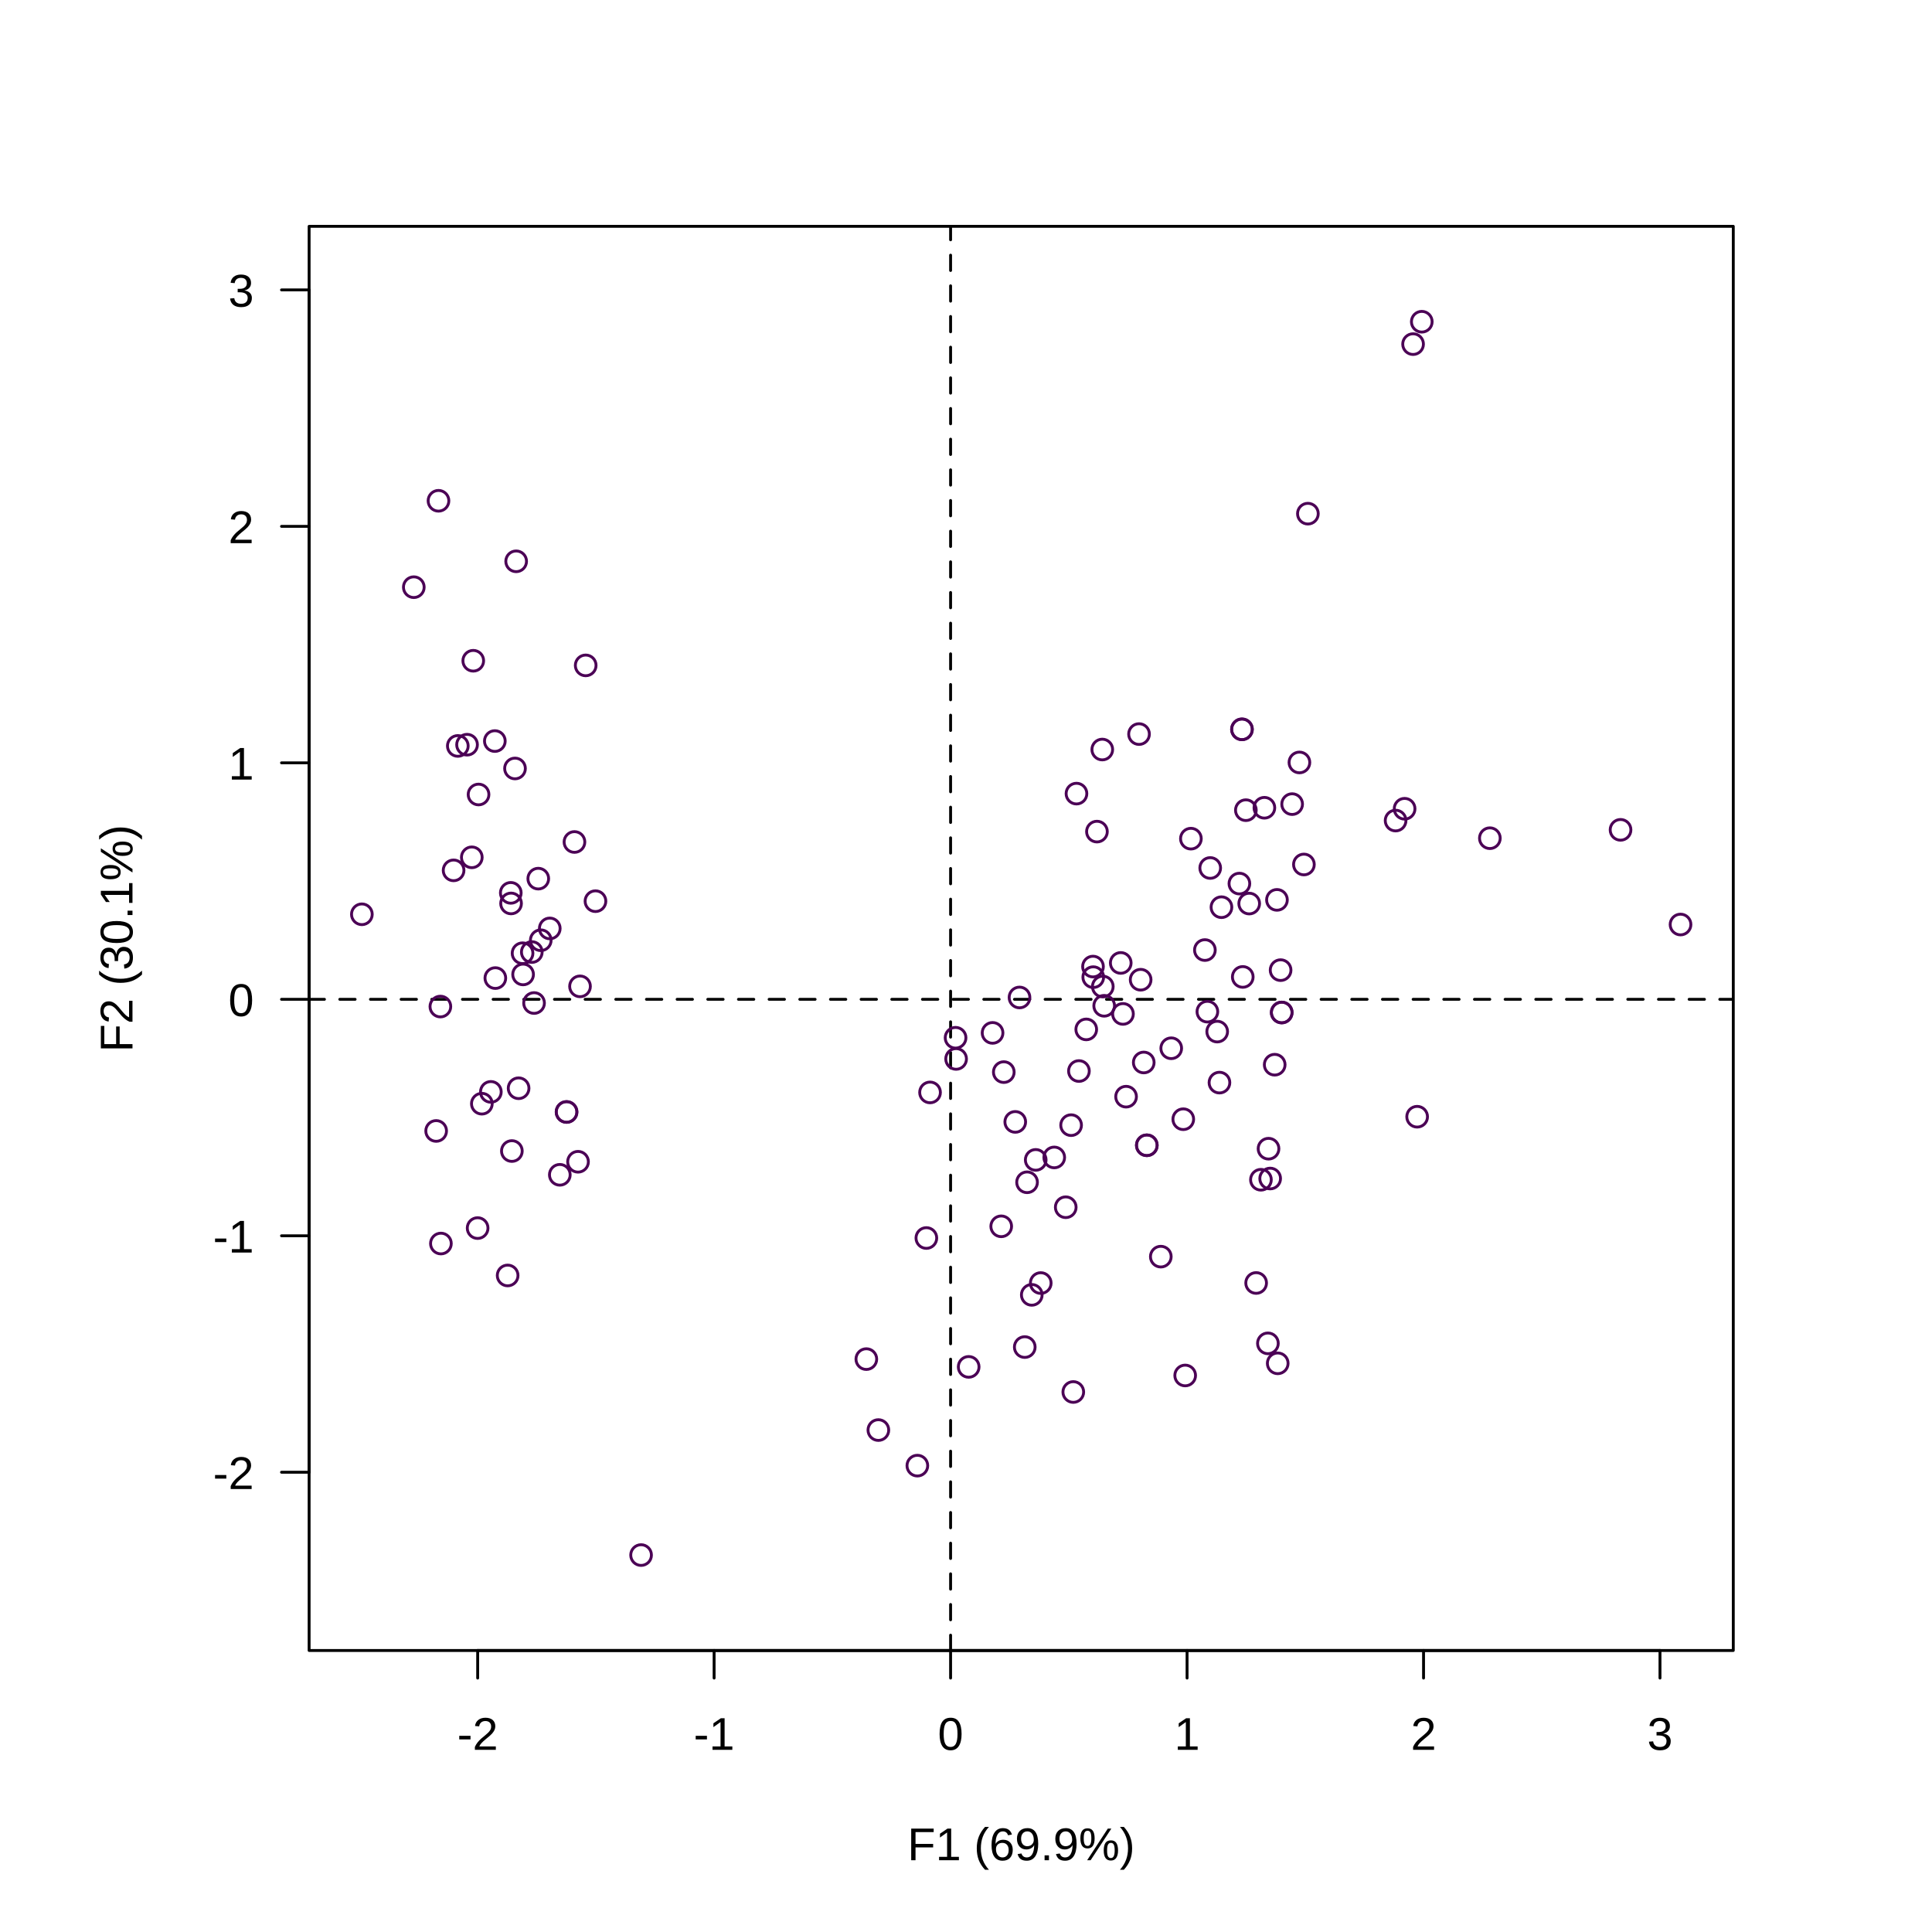
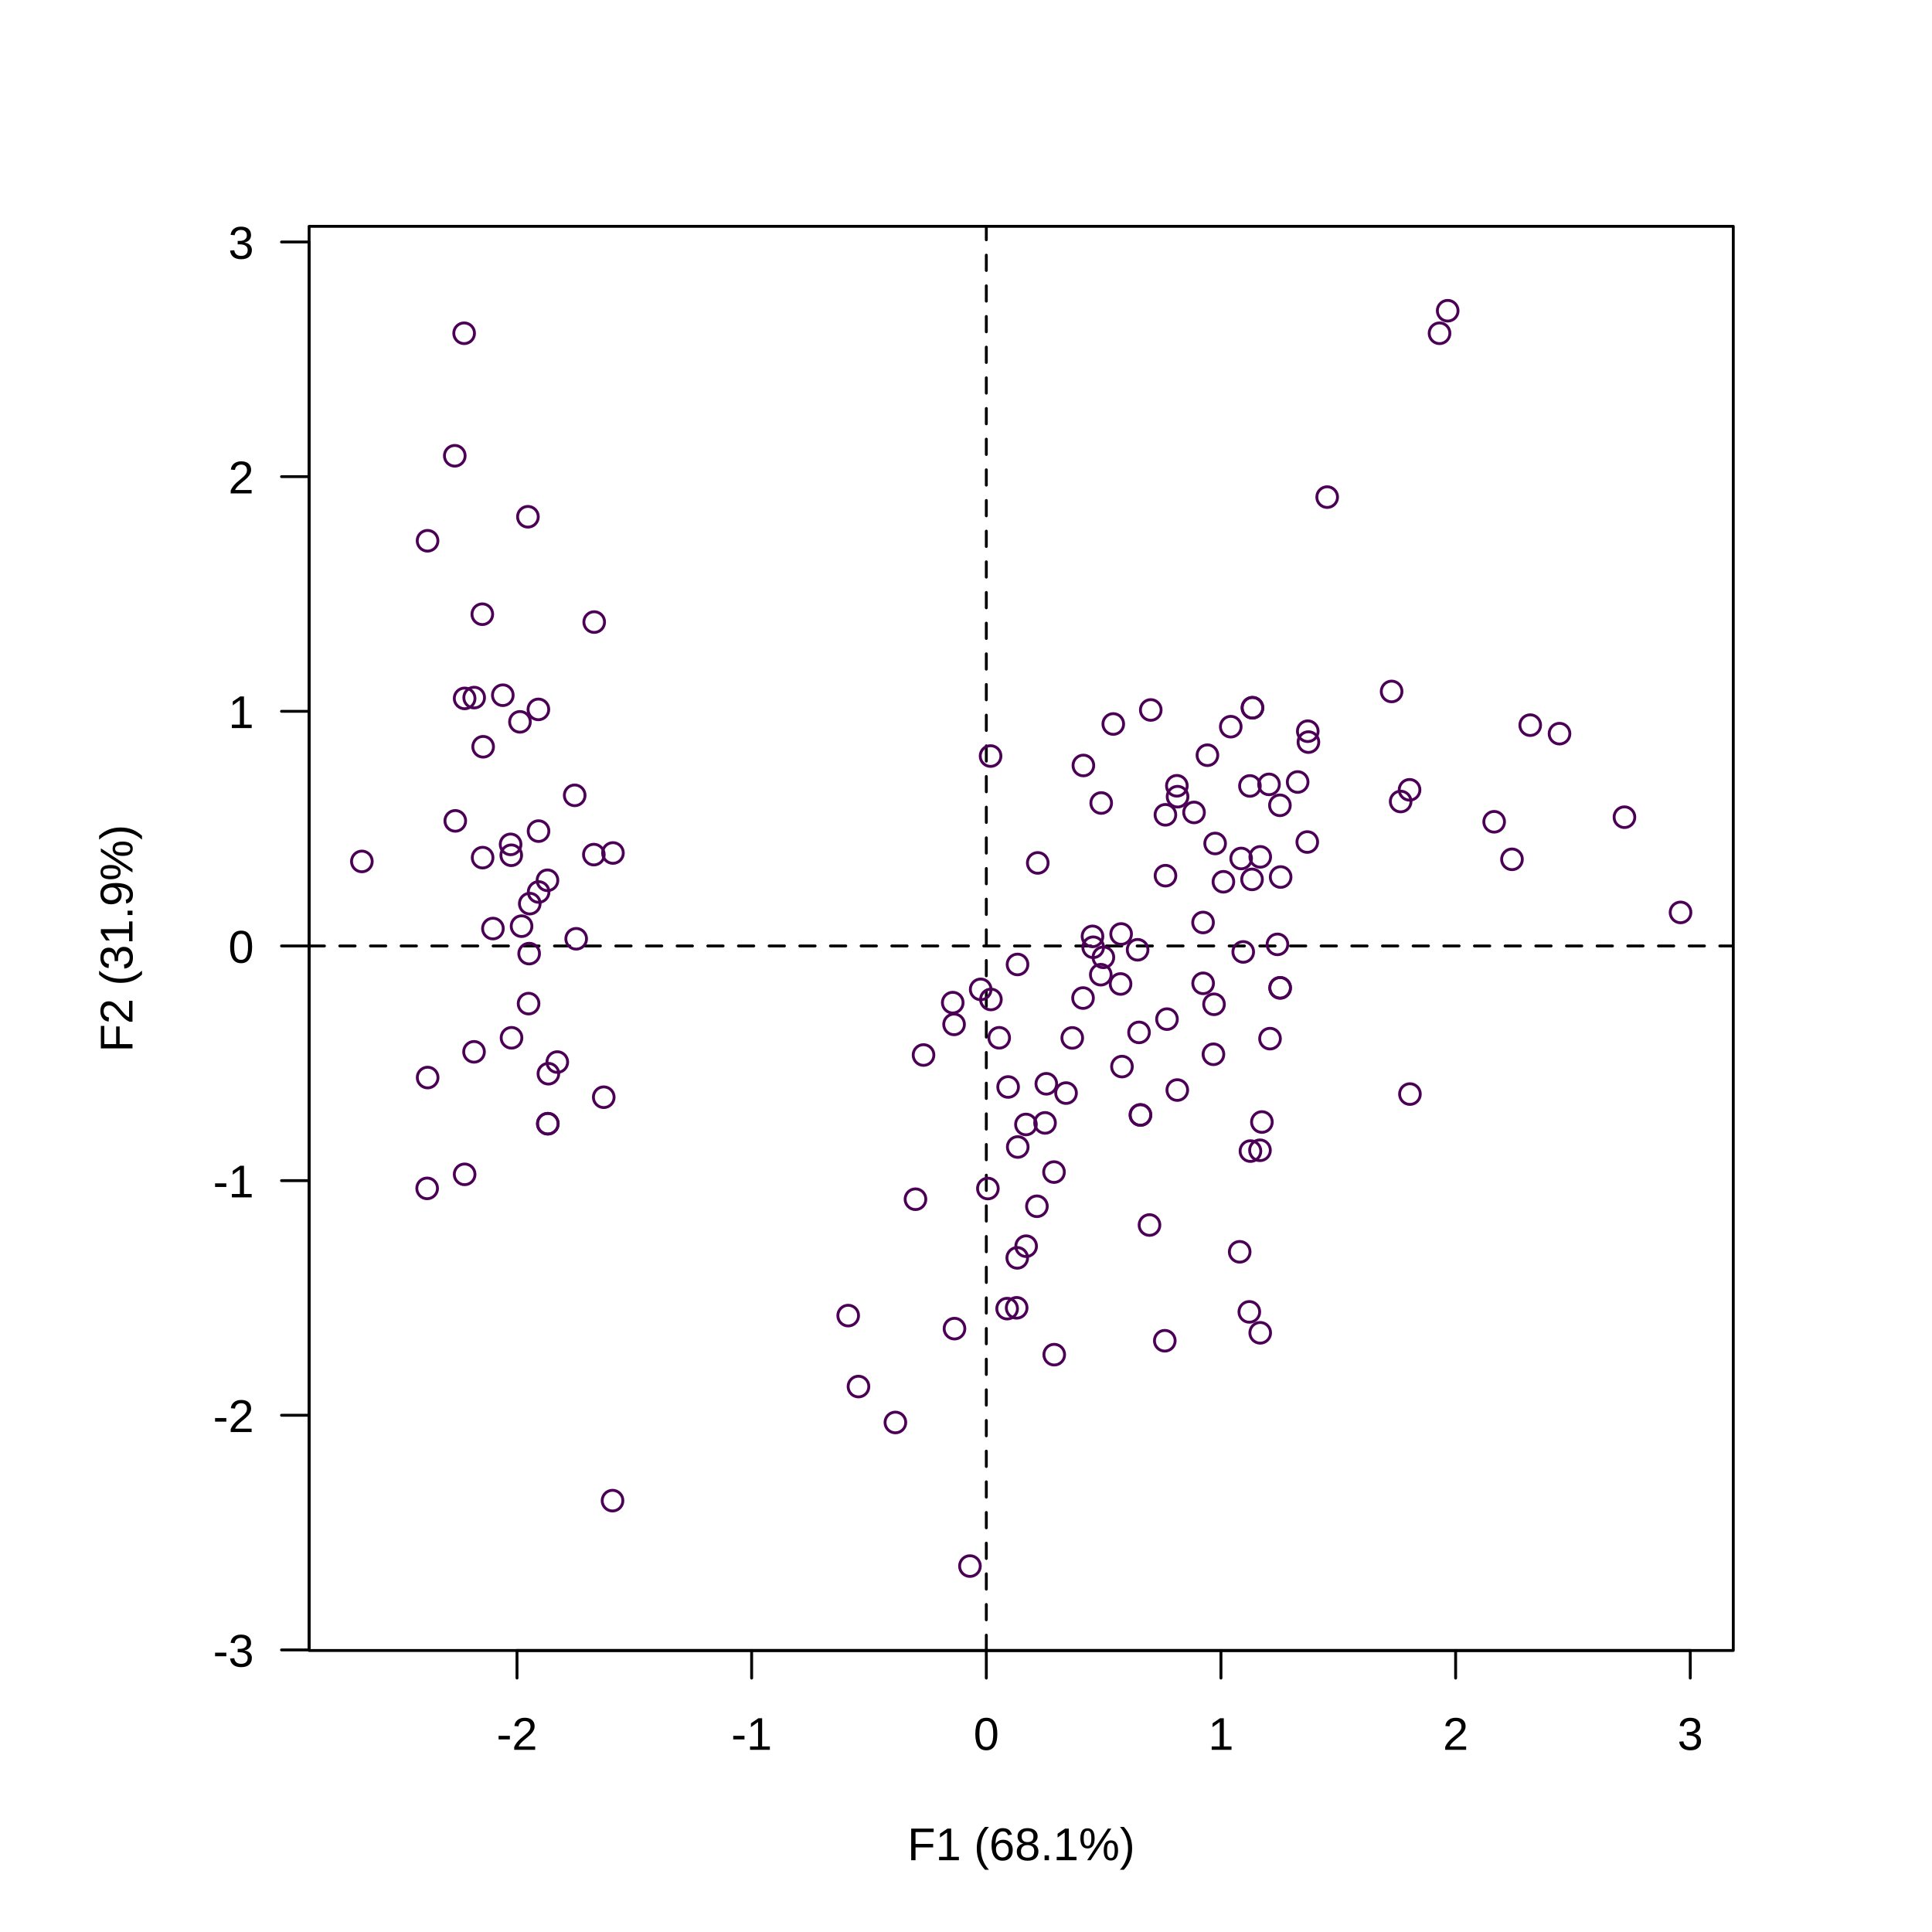
<svg xmlns="http://www.w3.org/2000/svg" class="svglite" width="504.00pt" height="504.00pt" viewBox="0 0 504.00 504.00">
  <defs>
    <style type="text/css">
    .svglite line, .svglite polyline, .svglite polygon, .svglite path, .svglite rect, .svglite circle {
      fill: none;
      stroke: #000000;
      stroke-linecap: round;
      stroke-linejoin: round;
      stroke-miterlimit: 10.00;
    }
    .svglite text {
      white-space: pre;
    }
  </style>
  </defs>
  <rect width="100%" height="100%" style="stroke: none; fill: #FFFFFF;" />
  <defs>
    <clipPath id="cpMC4wMHw1MDQuMDB8MC4wMHw1MDQuMDA=">
      <rect x="0.00" y="0.00" width="504.00" height="504.00" />
    </clipPath>
  </defs>
  <g clip-path="url(#cpMC4wMHw1MDQuMDB8MC4wMHw1MDQuMDA=)">
</g>
  <defs>
    <clipPath id="cpODAuNjR8NDUyLjE2fDU5LjA0fDQzMC41Ng==">
      <rect x="80.64" y="59.04" width="371.52" height="371.52" />
    </clipPath>
  </defs>
  <g clip-path="url(#cpODAuNjR8NDUyLjE2fDU5LjA0fDQzMC41Ng==)">
-     <line x1="80.64" y1="260.69" x2="452.16" y2="260.69" style="stroke-width: 0.75; stroke-dasharray: 4.00,4.00;" />
-     <line x1="247.98" y1="430.56" x2="247.98" y2="59.04" style="stroke-width: 0.75; stroke-dasharray: 4.00,4.00;" />
-     <circle cx="150.79" cy="303.07" r="2.70" style="stroke-width: 0.75; stroke: #4B0055;" />
-     <circle cx="128.05" cy="284.84" r="2.70" style="stroke-width: 0.75; stroke: #4B0055;" />
-     <circle cx="133.53" cy="300.27" r="2.70" style="stroke-width: 0.75; stroke: #4B0055;" />
-     <circle cx="123.08" cy="223.65" r="2.70" style="stroke-width: 0.75; stroke: #4B0055;" />
-     <circle cx="114.88" cy="262.58" r="2.70" style="stroke-width: 0.75; stroke: #4B0055;" />
-     <circle cx="136.32" cy="248.67" r="2.70" style="stroke-width: 0.75; stroke: #4B0055;" />
-     <circle cx="132.43" cy="332.73" r="2.70" style="stroke-width: 0.75; stroke: #4B0055;" />
-     <circle cx="147.80" cy="290.08" r="2.70" style="stroke-width: 0.75; stroke: #4B0055;" />
-     <circle cx="129.22" cy="255.15" r="2.70" style="stroke-width: 0.75; stroke: #4B0055;" />
-     <circle cx="146.04" cy="306.47" r="2.70" style="stroke-width: 0.75; stroke: #4B0055;" />
-     <circle cx="115.02" cy="324.40" r="2.70" style="stroke-width: 0.75; stroke: #4B0055;" />
-     <circle cx="134.65" cy="146.43" r="2.70" style="stroke-width: 0.75; stroke: #4B0055;" />
-     <circle cx="123.46" cy="172.37" r="2.70" style="stroke-width: 0.75; stroke: #4B0055;" />
-     <circle cx="133.25" cy="232.92" r="2.70" style="stroke-width: 0.75; stroke: #4B0055;" />
-     <circle cx="152.79" cy="173.58" r="2.70" style="stroke-width: 0.75; stroke: #4B0055;" />
-     <circle cx="119.43" cy="194.59" r="2.70" style="stroke-width: 0.75; stroke: #4B0055;" />
-     <circle cx="124.84" cy="207.26" r="2.70" style="stroke-width: 0.75; stroke: #4B0055;" />
-     <circle cx="94.40" cy="238.51" r="2.70" style="stroke-width: 0.75; stroke: #4B0055;" />
-     <circle cx="151.31" cy="257.31" r="2.70" style="stroke-width: 0.75; stroke: #4B0055;" />
-     <circle cx="136.46" cy="254.20" r="2.70" style="stroke-width: 0.75; stroke: #4B0055;" />
-     <circle cx="138.73" cy="248.36" r="2.70" style="stroke-width: 0.75; stroke: #4B0055;" />
-     <circle cx="140.42" cy="229.21" r="2.70" style="stroke-width: 0.75; stroke: #4B0055;" />
-     <circle cx="143.42" cy="242.20" r="2.70" style="stroke-width: 0.75; stroke: #4B0055;" />
-     <circle cx="135.29" cy="283.89" r="2.70" style="stroke-width: 0.75; stroke: #4B0055;" />
-     <circle cx="155.34" cy="235.09" r="2.70" style="stroke-width: 0.75; stroke: #4B0055;" />
-     <circle cx="107.95" cy="153.18" r="2.70" style="stroke-width: 0.75; stroke: #4B0055;" />
-     <circle cx="114.39" cy="130.64" r="2.70" style="stroke-width: 0.75; stroke: #4B0055;" />
-     <circle cx="147.80" cy="290.08" r="2.70" style="stroke-width: 0.75; stroke: #4B0055;" />
-     <circle cx="149.86" cy="219.65" r="2.70" style="stroke-width: 0.75; stroke: #4B0055;" />
-     <circle cx="118.33" cy="227.05" r="2.70" style="stroke-width: 0.75; stroke: #4B0055;" />
-     <circle cx="124.60" cy="320.37" r="2.70" style="stroke-width: 0.75; stroke: #4B0055;" />
-     <circle cx="141.07" cy="245.28" r="2.70" style="stroke-width: 0.75; stroke: #4B0055;" />
-     <circle cx="167.24" cy="405.67" r="2.70" style="stroke-width: 0.75; stroke: #4B0055;" />
-     <circle cx="113.78" cy="295.03" r="2.70" style="stroke-width: 0.75; stroke: #4B0055;" />
-     <circle cx="133.32" cy="235.68" r="2.70" style="stroke-width: 0.75; stroke: #4B0055;" />
-     <circle cx="129.09" cy="193.32" r="2.70" style="stroke-width: 0.75; stroke: #4B0055;" />
-     <circle cx="121.84" cy="194.27" r="2.70" style="stroke-width: 0.75; stroke: #4B0055;" />
-     <circle cx="125.70" cy="287.92" r="2.70" style="stroke-width: 0.75; stroke: #4B0055;" />
-     <circle cx="134.35" cy="200.47" r="2.70" style="stroke-width: 0.75; stroke: #4B0055;" />
-     <circle cx="139.32" cy="261.66" r="2.70" style="stroke-width: 0.75; stroke: #4B0055;" />
-     <circle cx="286.16" cy="216.94" r="2.70" style="stroke-width: 0.75; stroke: #4B0055;" />
-     <circle cx="325.01" cy="211.35" r="2.70" style="stroke-width: 0.75; stroke: #4B0055;" />
-     <circle cx="279.99" cy="363.13" r="2.70" style="stroke-width: 0.75; stroke: #4B0055;" />
-     <circle cx="314.97" cy="263.91" r="2.70" style="stroke-width: 0.75; stroke: #4B0055;" />
-     <circle cx="280.82" cy="207.03" r="2.70" style="stroke-width: 0.75; stroke: #4B0055;" />
-     <circle cx="229.14" cy="373.06" r="2.70" style="stroke-width: 0.75; stroke: #4B0055;" />
-     <circle cx="314.32" cy="247.84" r="2.70" style="stroke-width: 0.75; stroke: #4B0055;" />
-     <circle cx="241.66" cy="322.96" r="2.70" style="stroke-width: 0.75; stroke: #4B0055;" />
-     <circle cx="265.96" cy="260.21" r="2.70" style="stroke-width: 0.75; stroke: #4B0055;" />
-     <circle cx="309.18" cy="358.82" r="2.70" style="stroke-width: 0.75; stroke: #4B0055;" />
-     <circle cx="292.95" cy="264.50" r="2.70" style="stroke-width: 0.75; stroke: #4B0055;" />
-     <circle cx="242.62" cy="284.98" r="2.70" style="stroke-width: 0.75; stroke: #4B0055;" />
-     <circle cx="258.93" cy="269.45" r="2.70" style="stroke-width: 0.75; stroke: #4B0055;" />
-     <circle cx="275.02" cy="301.94" r="2.70" style="stroke-width: 0.75; stroke: #4B0055;" />
-     <circle cx="330.76" cy="350.44" r="2.70" style="stroke-width: 0.75; stroke: #4B0055;" />
-     <circle cx="271.50" cy="334.71" r="2.70" style="stroke-width: 0.75; stroke: #4B0055;" />
-     <circle cx="281.46" cy="279.40" r="2.70" style="stroke-width: 0.75; stroke: #4B0055;" />
-     <circle cx="328.94" cy="307.76" r="2.70" style="stroke-width: 0.75; stroke: #4B0055;" />
-     <circle cx="298.37" cy="277.17" r="2.70" style="stroke-width: 0.75; stroke: #4B0055;" />
-     <circle cx="297.56" cy="255.58" r="2.70" style="stroke-width: 0.75; stroke: #4B0055;" />
-     <circle cx="334.07" cy="253.08" r="2.70" style="stroke-width: 0.75; stroke: #4B0055;" />
-     <circle cx="323.32" cy="230.50" r="2.70" style="stroke-width: 0.75; stroke: #4B0055;" />
-     <circle cx="283.37" cy="268.54" r="2.70" style="stroke-width: 0.75; stroke: #4B0055;" />
-     <circle cx="261.19" cy="319.91" r="2.70" style="stroke-width: 0.75; stroke: #4B0055;" />
-     <circle cx="267.33" cy="351.41" r="2.70" style="stroke-width: 0.75; stroke: #4B0055;" />
-     <circle cx="270.19" cy="302.58" r="2.70" style="stroke-width: 0.75; stroke: #4B0055;" />
-     <circle cx="308.68" cy="291.97" r="2.70" style="stroke-width: 0.75; stroke: #4B0055;" />
-     <circle cx="249.42" cy="276.24" r="2.70" style="stroke-width: 0.75; stroke: #4B0055;" />
-     <circle cx="310.67" cy="218.78" r="2.70" style="stroke-width: 0.75; stroke: #4B0055;" />
-     <circle cx="327.69" cy="334.69" r="2.70" style="stroke-width: 0.75; stroke: #4B0055;" />
-     <circle cx="249.28" cy="270.72" r="2.70" style="stroke-width: 0.75; stroke: #4B0055;" />
-     <circle cx="269.16" cy="337.79" r="2.70" style="stroke-width: 0.75; stroke: #4B0055;" />
-     <circle cx="285.13" cy="252.15" r="2.70" style="stroke-width: 0.75; stroke: #4B0055;" />
-     <circle cx="278.02" cy="314.93" r="2.70" style="stroke-width: 0.75; stroke: #4B0055;" />
-     <circle cx="239.31" cy="382.34" r="2.70" style="stroke-width: 0.75; stroke: #4B0055;" />
-     <circle cx="267.93" cy="308.42" r="2.70" style="stroke-width: 0.75; stroke: #4B0055;" />
-     <circle cx="261.86" cy="279.68" r="2.70" style="stroke-width: 0.75; stroke: #4B0055;" />
-     <circle cx="288.05" cy="262.38" r="2.70" style="stroke-width: 0.75; stroke: #4B0055;" />
-     <circle cx="226.00" cy="354.55" r="2.70" style="stroke-width: 0.75; stroke: #4B0055;" />
-     <circle cx="264.85" cy="292.67" r="2.70" style="stroke-width: 0.75; stroke: #4B0055;" />
-     <circle cx="299.17" cy="298.77" r="2.70" style="stroke-width: 0.75; stroke: #4B0055;" />
-     <circle cx="364.07" cy="214.06" r="2.70" style="stroke-width: 0.75; stroke: #4B0055;" />
-     <circle cx="324.20" cy="254.85" r="2.70" style="stroke-width: 0.75; stroke: #4B0055;" />
-     <circle cx="333.12" cy="234.75" r="2.70" style="stroke-width: 0.75; stroke: #4B0055;" />
-     <circle cx="252.70" cy="356.58" r="2.70" style="stroke-width: 0.75; stroke: #4B0055;" />
-     <circle cx="388.66" cy="218.66" r="2.70" style="stroke-width: 0.75; stroke: #4B0055;" />
-     <circle cx="369.69" cy="291.32" r="2.70" style="stroke-width: 0.75; stroke: #4B0055;" />
-     <circle cx="341.19" cy="134.00" r="2.70" style="stroke-width: 0.75; stroke: #4B0055;" />
-     <circle cx="332.53" cy="277.75" r="2.70" style="stroke-width: 0.75; stroke: #4B0055;" />
-     <circle cx="340.15" cy="225.52" r="2.70" style="stroke-width: 0.75; stroke: #4B0055;" />
-     <circle cx="302.82" cy="327.82" r="2.70" style="stroke-width: 0.75; stroke: #4B0055;" />
-     <circle cx="293.76" cy="286.09" r="2.70" style="stroke-width: 0.75; stroke: #4B0055;" />
-     <circle cx="325.88" cy="235.71" r="2.70" style="stroke-width: 0.75; stroke: #4B0055;" />
-     <circle cx="368.63" cy="89.77" r="2.70" style="stroke-width: 0.75; stroke: #4B0055;" />
-     <circle cx="438.40" cy="241.18" r="2.70" style="stroke-width: 0.75; stroke: #4B0055;" />
-     <circle cx="333.32" cy="355.65" r="2.70" style="stroke-width: 0.75; stroke: #4B0055;" />
-     <circle cx="279.42" cy="293.52" r="2.70" style="stroke-width: 0.75; stroke: #4B0055;" />
-     <circle cx="422.75" cy="216.48" r="2.70" style="stroke-width: 0.75; stroke: #4B0055;" />
-     <circle cx="318.12" cy="282.42" r="2.70" style="stroke-width: 0.75; stroke: #4B0055;" />
-     <circle cx="323.99" cy="190.26" r="2.70" style="stroke-width: 0.75; stroke: #4B0055;" />
-     <circle cx="305.54" cy="273.46" r="2.70" style="stroke-width: 0.75; stroke: #4B0055;" />
-     <circle cx="292.37" cy="251.20" r="2.70" style="stroke-width: 0.75; stroke: #4B0055;" />
-     <circle cx="334.36" cy="264.13" r="2.70" style="stroke-width: 0.75; stroke: #4B0055;" />
-     <circle cx="366.42" cy="210.98" r="2.70" style="stroke-width: 0.75; stroke: #4B0055;" />
-     <circle cx="370.90" cy="83.93" r="2.70" style="stroke-width: 0.75; stroke: #4B0055;" />
-     <circle cx="334.36" cy="264.13" r="2.70" style="stroke-width: 0.75; stroke: #4B0055;" />
-     <circle cx="317.53" cy="269.11" r="2.70" style="stroke-width: 0.75; stroke: #4B0055;" />
-     <circle cx="330.92" cy="299.66" r="2.70" style="stroke-width: 0.75; stroke: #4B0055;" />
-     <circle cx="297.14" cy="191.50" r="2.70" style="stroke-width: 0.75; stroke: #4B0055;" />
-     <circle cx="315.71" cy="226.43" r="2.70" style="stroke-width: 0.75; stroke: #4B0055;" />
-     <circle cx="285.20" cy="254.91" r="2.70" style="stroke-width: 0.75; stroke: #4B0055;" />
-     <circle cx="337.08" cy="209.77" r="2.70" style="stroke-width: 0.75; stroke: #4B0055;" />
-     <circle cx="329.84" cy="210.72" r="2.70" style="stroke-width: 0.75; stroke: #4B0055;" />
-     <circle cx="299.17" cy="298.77" r="2.70" style="stroke-width: 0.75; stroke: #4B0055;" />
-     <circle cx="338.98" cy="198.90" r="2.70" style="stroke-width: 0.75; stroke: #4B0055;" />
-     <circle cx="323.99" cy="190.26" r="2.70" style="stroke-width: 0.75; stroke: #4B0055;" />
-     <circle cx="331.35" cy="307.44" r="2.70" style="stroke-width: 0.75; stroke: #4B0055;" />
-     <circle cx="318.64" cy="236.66" r="2.70" style="stroke-width: 0.75; stroke: #4B0055;" />
-     <circle cx="287.55" cy="195.53" r="2.70" style="stroke-width: 0.75; stroke: #4B0055;" />
-     <circle cx="287.69" cy="257.36" r="2.70" style="stroke-width: 0.75; stroke: #4B0055;" />
+     <line x1="80.64" y1="246.77" x2="452.16" y2="246.77" style="stroke-width: 0.75; stroke-dasharray: 4.00,4.00;" />
+     <line x1="257.30" y1="430.56" x2="257.30" y2="59.04" style="stroke-width: 0.75; stroke-dasharray: 4.00,4.00;" />
+     <circle cx="140.45" cy="185.06" r="2.70" style="stroke-width: 0.75; stroke: #4B0055;" />
+     <circle cx="128.59" cy="242.23" r="2.70" style="stroke-width: 0.75; stroke: #4B0055;" />
+     <circle cx="142.91" cy="293.14" r="2.70" style="stroke-width: 0.75; stroke: #4B0055;" />
+     <circle cx="111.43" cy="310.01" r="2.70" style="stroke-width: 0.75; stroke: #4B0055;" />
+     <circle cx="137.72" cy="134.81" r="2.70" style="stroke-width: 0.75; stroke: #4B0055;" />
+     <circle cx="121.08" cy="86.94" r="2.70" style="stroke-width: 0.75; stroke: #4B0055;" />
+     <circle cx="125.82" cy="160.23" r="2.70" style="stroke-width: 0.75; stroke: #4B0055;" />
+     <circle cx="133.20" cy="220.27" r="2.70" style="stroke-width: 0.75; stroke: #4B0055;" />
+     <circle cx="155.01" cy="162.28" r="2.70" style="stroke-width: 0.75; stroke: #4B0055;" />
+     <circle cx="121.21" cy="182.19" r="2.70" style="stroke-width: 0.75; stroke: #4B0055;" />
+     <circle cx="159.90" cy="222.52" r="2.70" style="stroke-width: 0.75; stroke: #4B0055;" />
+     <circle cx="126.04" cy="194.81" r="2.70" style="stroke-width: 0.75; stroke: #4B0055;" />
+     <circle cx="94.40" cy="224.72" r="2.70" style="stroke-width: 0.75; stroke: #4B0055;" />
+     <circle cx="150.31" cy="244.90" r="2.70" style="stroke-width: 0.75; stroke: #4B0055;" />
+     <circle cx="136.06" cy="241.61" r="2.70" style="stroke-width: 0.75; stroke: #4B0055;" />
+     <circle cx="157.50" cy="286.23" r="2.70" style="stroke-width: 0.75; stroke: #4B0055;" />
+     <circle cx="138.20" cy="235.73" r="2.70" style="stroke-width: 0.75; stroke: #4B0055;" />
+     <circle cx="140.49" cy="216.81" r="2.70" style="stroke-width: 0.75; stroke: #4B0055;" />
+     <circle cx="142.82" cy="229.64" r="2.70" style="stroke-width: 0.75; stroke: #4B0055;" />
+     <circle cx="133.44" cy="270.73" r="2.70" style="stroke-width: 0.75; stroke: #4B0055;" />
+     <circle cx="143.06" cy="280.10" r="2.70" style="stroke-width: 0.75; stroke: #4B0055;" />
+     <circle cx="154.92" cy="222.94" r="2.70" style="stroke-width: 0.75; stroke: #4B0055;" />
+     <circle cx="111.54" cy="141.07" r="2.70" style="stroke-width: 0.75; stroke: #4B0055;" />
+     <circle cx="118.64" cy="118.90" r="2.70" style="stroke-width: 0.75; stroke: #4B0055;" />
+     <circle cx="145.38" cy="277.06" r="2.70" style="stroke-width: 0.75; stroke: #4B0055;" />
+     <circle cx="137.89" cy="261.81" r="2.70" style="stroke-width: 0.75; stroke: #4B0055;" />
+     <circle cx="149.92" cy="207.48" r="2.70" style="stroke-width: 0.75; stroke: #4B0055;" />
+     <circle cx="118.77" cy="214.14" r="2.70" style="stroke-width: 0.75; stroke: #4B0055;" />
+     <circle cx="121.21" cy="306.35" r="2.70" style="stroke-width: 0.75; stroke: #4B0055;" />
+     <circle cx="140.51" cy="232.69" r="2.70" style="stroke-width: 0.75; stroke: #4B0055;" />
+     <circle cx="125.90" cy="223.73" r="2.70" style="stroke-width: 0.75; stroke: #4B0055;" />
+     <circle cx="159.79" cy="391.47" r="2.70" style="stroke-width: 0.75; stroke: #4B0055;" />
+     <circle cx="111.56" cy="281.10" r="2.70" style="stroke-width: 0.75; stroke: #4B0055;" />
+     <circle cx="133.37" cy="223.11" r="2.70" style="stroke-width: 0.75; stroke: #4B0055;" />
+     <circle cx="131.17" cy="181.36" r="2.70" style="stroke-width: 0.75; stroke: #4B0055;" />
+     <circle cx="142.91" cy="293.14" r="2.70" style="stroke-width: 0.75; stroke: #4B0055;" />
+     <circle cx="123.70" cy="181.98" r="2.70" style="stroke-width: 0.75; stroke: #4B0055;" />
+     <circle cx="123.66" cy="274.39" r="2.70" style="stroke-width: 0.75; stroke: #4B0055;" />
+     <circle cx="135.64" cy="188.31" r="2.70" style="stroke-width: 0.75; stroke: #4B0055;" />
+     <circle cx="138.04" cy="248.77" r="2.70" style="stroke-width: 0.75; stroke: #4B0055;" />
+     <circle cx="321.07" cy="189.57" r="2.70" style="stroke-width: 0.75; stroke: #4B0055;" />
+     <circle cx="287.27" cy="209.48" r="2.70" style="stroke-width: 0.75; stroke: #4B0055;" />
+     <circle cx="326.07" cy="205.03" r="2.70" style="stroke-width: 0.75; stroke: #4B0055;" />
+     <circle cx="275.02" cy="353.39" r="2.70" style="stroke-width: 0.75; stroke: #4B0055;" />
+     <circle cx="313.86" cy="256.52" r="2.70" style="stroke-width: 0.75; stroke: #4B0055;" />
+     <circle cx="272.95" cy="282.73" r="2.70" style="stroke-width: 0.75; stroke: #4B0055;" />
+     <circle cx="282.62" cy="199.69" r="2.70" style="stroke-width: 0.75; stroke: #4B0055;" />
+     <circle cx="223.95" cy="361.71" r="2.70" style="stroke-width: 0.75; stroke: #4B0055;" />
+     <circle cx="313.84" cy="240.65" r="2.70" style="stroke-width: 0.75; stroke: #4B0055;" />
+     <circle cx="238.82" cy="312.84" r="2.70" style="stroke-width: 0.75; stroke: #4B0055;" />
+     <circle cx="253.03" cy="408.54" r="2.70" style="stroke-width: 0.75; stroke: #4B0055;" />
+     <circle cx="265.44" cy="251.60" r="2.70" style="stroke-width: 0.75; stroke: #4B0055;" />
+     <circle cx="303.86" cy="349.76" r="2.70" style="stroke-width: 0.75; stroke: #4B0055;" />
+     <circle cx="292.32" cy="256.69" r="2.70" style="stroke-width: 0.75; stroke: #4B0055;" />
+     <circle cx="240.92" cy="275.22" r="2.70" style="stroke-width: 0.75; stroke: #4B0055;" />
+     <circle cx="304.02" cy="212.56" r="2.70" style="stroke-width: 0.75; stroke: #4B0055;" />
+     <circle cx="258.50" cy="260.73" r="2.70" style="stroke-width: 0.75; stroke: #4B0055;" />
+     <circle cx="272.62" cy="292.93" r="2.70" style="stroke-width: 0.75; stroke: #4B0055;" />
+     <circle cx="325.91" cy="342.23" r="2.70" style="stroke-width: 0.75; stroke: #4B0055;" />
+     <circle cx="267.69" cy="325.09" r="2.70" style="stroke-width: 0.75; stroke: #4B0055;" />
+     <circle cx="270.72" cy="225.11" r="2.70" style="stroke-width: 0.75; stroke: #4B0055;" />
+     <circle cx="279.72" cy="270.76" r="2.70" style="stroke-width: 0.75; stroke: #4B0055;" />
+     <circle cx="326.20" cy="300.28" r="2.70" style="stroke-width: 0.75; stroke: #4B0055;" />
+     <circle cx="297.14" cy="269.32" r="2.70" style="stroke-width: 0.75; stroke: #4B0055;" />
+     <circle cx="296.77" cy="247.77" r="2.70" style="stroke-width: 0.75; stroke: #4B0055;" />
+     <circle cx="304.04" cy="228.44" r="2.70" style="stroke-width: 0.75; stroke: #4B0055;" />
+     <circle cx="333.25" cy="246.36" r="2.70" style="stroke-width: 0.75; stroke: #4B0055;" />
+     <circle cx="323.78" cy="223.95" r="2.70" style="stroke-width: 0.75; stroke: #4B0055;" />
+     <circle cx="282.53" cy="260.36" r="2.70" style="stroke-width: 0.75; stroke: #4B0055;" />
+     <circle cx="257.71" cy="310.05" r="2.70" style="stroke-width: 0.75; stroke: #4B0055;" />
+     <circle cx="265.22" cy="341.17" r="2.70" style="stroke-width: 0.75; stroke: #4B0055;" />
+     <circle cx="262.73" cy="341.38" r="2.70" style="stroke-width: 0.75; stroke: #4B0055;" />
+     <circle cx="267.64" cy="293.34" r="2.70" style="stroke-width: 0.75; stroke: #4B0055;" />
+     <circle cx="307.12" cy="284.36" r="2.70" style="stroke-width: 0.75; stroke: #4B0055;" />
+     <circle cx="248.89" cy="267.23" r="2.70" style="stroke-width: 0.75; stroke: #4B0055;" />
+     <circle cx="258.41" cy="197.23" r="2.70" style="stroke-width: 0.75; stroke: #4B0055;" />
+     <circle cx="311.49" cy="211.94" r="2.70" style="stroke-width: 0.75; stroke: #4B0055;" />
+     <circle cx="323.40" cy="326.56" r="2.70" style="stroke-width: 0.75; stroke: #4B0055;" />
+     <circle cx="248.54" cy="261.56" r="2.70" style="stroke-width: 0.75; stroke: #4B0055;" />
+     <circle cx="265.37" cy="328.14" r="2.70" style="stroke-width: 0.75; stroke: #4B0055;" />
+     <circle cx="270.50" cy="314.68" r="2.70" style="stroke-width: 0.75; stroke: #4B0055;" />
+     <circle cx="285.00" cy="244.27" r="2.70" style="stroke-width: 0.75; stroke: #4B0055;" />
+     <circle cx="274.96" cy="305.76" r="2.70" style="stroke-width: 0.75; stroke: #4B0055;" />
+     <circle cx="233.58" cy="371.08" r="2.70" style="stroke-width: 0.75; stroke: #4B0055;" />
+     <circle cx="265.50" cy="299.22" r="2.70" style="stroke-width: 0.75; stroke: #4B0055;" />
+     <circle cx="255.83" cy="258.10" r="2.70" style="stroke-width: 0.75; stroke: #4B0055;" />
+     <circle cx="260.66" cy="270.73" r="2.70" style="stroke-width: 0.75; stroke: #4B0055;" />
+     <circle cx="287.16" cy="254.27" r="2.70" style="stroke-width: 0.75; stroke: #4B0055;" />
+     <circle cx="221.27" cy="343.20" r="2.70" style="stroke-width: 0.75; stroke: #4B0055;" />
+     <circle cx="262.99" cy="283.56" r="2.70" style="stroke-width: 0.75; stroke: #4B0055;" />
+     <circle cx="314.98" cy="197.01" r="2.70" style="stroke-width: 0.75; stroke: #4B0055;" />
+     <circle cx="297.51" cy="290.86" r="2.70" style="stroke-width: 0.75; stroke: #4B0055;" />
+     <circle cx="365.39" cy="209.09" r="2.70" style="stroke-width: 0.75; stroke: #4B0055;" />
+     <circle cx="324.32" cy="248.33" r="2.70" style="stroke-width: 0.75; stroke: #4B0055;" />
+     <circle cx="334.08" cy="228.79" r="2.70" style="stroke-width: 0.75; stroke: #4B0055;" />
+     <circle cx="406.83" cy="191.39" r="2.70" style="stroke-width: 0.75; stroke: #4B0055;" />
+     <circle cx="249.00" cy="346.60" r="2.70" style="stroke-width: 0.75; stroke: #4B0055;" />
+     <circle cx="389.78" cy="214.38" r="2.70" style="stroke-width: 0.75; stroke: #4B0055;" />
+     <circle cx="367.81" cy="285.41" r="2.70" style="stroke-width: 0.75; stroke: #4B0055;" />
+     <circle cx="346.22" cy="129.68" r="2.70" style="stroke-width: 0.75; stroke: #4B0055;" />
+     <circle cx="307.01" cy="204.99" r="2.70" style="stroke-width: 0.75; stroke: #4B0055;" />
+     <circle cx="331.31" cy="270.95" r="2.70" style="stroke-width: 0.75; stroke: #4B0055;" />
+     <circle cx="341.03" cy="219.66" r="2.70" style="stroke-width: 0.75; stroke: #4B0055;" />
+     <circle cx="299.87" cy="319.57" r="2.70" style="stroke-width: 0.75; stroke: #4B0055;" />
+     <circle cx="292.69" cy="278.24" r="2.70" style="stroke-width: 0.75; stroke: #4B0055;" />
+     <circle cx="307.19" cy="207.83" r="2.70" style="stroke-width: 0.75; stroke: #4B0055;" />
+     <circle cx="326.62" cy="229.41" r="2.70" style="stroke-width: 0.75; stroke: #4B0055;" />
+     <circle cx="375.53" cy="86.94" r="2.70" style="stroke-width: 0.75; stroke: #4B0055;" />
+     <circle cx="438.40" cy="238.02" r="2.70" style="stroke-width: 0.75; stroke: #4B0055;" />
+     <circle cx="328.75" cy="347.69" r="2.70" style="stroke-width: 0.75; stroke: #4B0055;" />
+     <circle cx="341.16" cy="190.75" r="2.70" style="stroke-width: 0.75; stroke: #4B0055;" />
+     <circle cx="278.10" cy="285.15" r="2.70" style="stroke-width: 0.75; stroke: #4B0055;" />
+     <circle cx="423.77" cy="213.18" r="2.70" style="stroke-width: 0.75; stroke: #4B0055;" />
+     <circle cx="316.55" cy="275.03" r="2.70" style="stroke-width: 0.75; stroke: #4B0055;" />
+     <circle cx="326.73" cy="184.63" r="2.70" style="stroke-width: 0.75; stroke: #4B0055;" />
+     <circle cx="363.03" cy="180.38" r="2.70" style="stroke-width: 0.75; stroke: #4B0055;" />
+     <circle cx="304.43" cy="265.86" r="2.70" style="stroke-width: 0.75; stroke: #4B0055;" />
+     <circle cx="292.47" cy="243.65" r="2.70" style="stroke-width: 0.75; stroke: #4B0055;" />
+     <circle cx="333.95" cy="257.70" r="2.70" style="stroke-width: 0.75; stroke: #4B0055;" />
+     <circle cx="367.71" cy="206.04" r="2.70" style="stroke-width: 0.75; stroke: #4B0055;" />
+     <circle cx="394.43" cy="224.17" r="2.70" style="stroke-width: 0.75; stroke: #4B0055;" />
+     <circle cx="377.66" cy="81.06" r="2.70" style="stroke-width: 0.75; stroke: #4B0055;" />
+     <circle cx="333.95" cy="257.70" r="2.70" style="stroke-width: 0.75; stroke: #4B0055;" />
+     <circle cx="316.70" cy="261.99" r="2.70" style="stroke-width: 0.75; stroke: #4B0055;" />
+     <circle cx="329.19" cy="292.70" r="2.70" style="stroke-width: 0.75; stroke: #4B0055;" />
+     <circle cx="399.19" cy="189.17" r="2.70" style="stroke-width: 0.75; stroke: #4B0055;" />
+     <circle cx="300.20" cy="185.21" r="2.70" style="stroke-width: 0.75; stroke: #4B0055;" />
+     <circle cx="316.99" cy="220.04" r="2.70" style="stroke-width: 0.75; stroke: #4B0055;" />
+     <circle cx="285.18" cy="247.11" r="2.70" style="stroke-width: 0.75; stroke: #4B0055;" />
+     <circle cx="338.52" cy="204.00" r="2.70" style="stroke-width: 0.75; stroke: #4B0055;" />
+     <circle cx="333.89" cy="210.08" r="2.70" style="stroke-width: 0.75; stroke: #4B0055;" />
+     <circle cx="331.05" cy="204.62" r="2.70" style="stroke-width: 0.75; stroke: #4B0055;" />
+     <circle cx="297.51" cy="290.86" r="2.70" style="stroke-width: 0.75; stroke: #4B0055;" />
+     <circle cx="341.33" cy="193.59" r="2.70" style="stroke-width: 0.75; stroke: #4B0055;" />
+     <circle cx="326.73" cy="184.63" r="2.70" style="stroke-width: 0.75; stroke: #4B0055;" />
+     <circle cx="328.76" cy="223.53" r="2.70" style="stroke-width: 0.75; stroke: #4B0055;" />
+     <circle cx="328.69" cy="300.07" r="2.70" style="stroke-width: 0.75; stroke: #4B0055;" />
+     <circle cx="319.15" cy="230.03" r="2.70" style="stroke-width: 0.75; stroke: #4B0055;" />
+     <circle cx="290.42" cy="188.87" r="2.70" style="stroke-width: 0.75; stroke: #4B0055;" />
+     <circle cx="287.84" cy="249.74" r="2.70" style="stroke-width: 0.75; stroke: #4B0055;" />
  </g>
  <g clip-path="url(#cpMC4wMHw1MDQuMDB8MC4wMHw1MDQuMDA=)">
-     <line x1="124.61" y1="430.56" x2="433.04" y2="430.56" style="stroke-width: 0.75;" />
-     <line x1="124.61" y1="430.56" x2="124.61" y2="437.76" style="stroke-width: 0.75;" />
-     <line x1="186.29" y1="430.56" x2="186.29" y2="437.76" style="stroke-width: 0.75;" />
-     <line x1="247.98" y1="430.56" x2="247.98" y2="437.76" style="stroke-width: 0.75;" />
-     <line x1="309.67" y1="430.56" x2="309.67" y2="437.76" style="stroke-width: 0.75;" />
-     <line x1="371.36" y1="430.56" x2="371.36" y2="437.76" style="stroke-width: 0.75;" />
-     <line x1="433.04" y1="430.56" x2="433.04" y2="437.76" style="stroke-width: 0.75;" />
-     <text x="124.61" y="456.48" text-anchor="middle" style="font-size: 12.00px; font-family: &quot;Arial&quot;;" textLength="11.97px" lengthAdjust="spacingAndGlyphs">-2</text>
-     <text x="186.29" y="456.48" text-anchor="middle" style="font-size: 12.00px; font-family: &quot;Arial&quot;;" textLength="11.97px" lengthAdjust="spacingAndGlyphs">-1</text>
-     <text x="247.98" y="456.48" text-anchor="middle" style="font-size: 12.00px; font-family: &quot;Arial&quot;;" textLength="7.64px" lengthAdjust="spacingAndGlyphs">0</text>
-     <text x="309.67" y="456.48" text-anchor="middle" style="font-size: 12.00px; font-family: &quot;Arial&quot;;" textLength="7.64px" lengthAdjust="spacingAndGlyphs">1</text>
-     <text x="371.36" y="456.48" text-anchor="middle" style="font-size: 12.00px; font-family: &quot;Arial&quot;;" textLength="7.64px" lengthAdjust="spacingAndGlyphs">2</text>
-     <text x="433.04" y="456.48" text-anchor="middle" style="font-size: 12.00px; font-family: &quot;Arial&quot;;" textLength="7.64px" lengthAdjust="spacingAndGlyphs">3</text>
-     <line x1="80.64" y1="384.06" x2="80.64" y2="75.63" style="stroke-width: 0.75;" />
-     <line x1="80.64" y1="384.06" x2="73.44" y2="384.06" style="stroke-width: 0.75;" />
-     <line x1="80.64" y1="322.38" x2="73.44" y2="322.38" style="stroke-width: 0.75;" />
-     <line x1="80.64" y1="260.69" x2="73.44" y2="260.69" style="stroke-width: 0.75;" />
-     <line x1="80.64" y1="199.00" x2="73.44" y2="199.00" style="stroke-width: 0.75;" />
-     <line x1="80.64" y1="137.31" x2="73.44" y2="137.31" style="stroke-width: 0.75;" />
-     <line x1="80.64" y1="75.63" x2="73.44" y2="75.63" style="stroke-width: 0.75;" />
-     <text x="66.24" y="388.44" text-anchor="end" style="font-size: 12.00px; font-family: &quot;Arial&quot;;" textLength="11.97px" lengthAdjust="spacingAndGlyphs">-2</text>
-     <text x="66.24" y="326.75" text-anchor="end" style="font-size: 12.00px; font-family: &quot;Arial&quot;;" textLength="11.97px" lengthAdjust="spacingAndGlyphs">-1</text>
-     <text x="66.24" y="265.06" text-anchor="end" style="font-size: 12.00px; font-family: &quot;Arial&quot;;" textLength="7.64px" lengthAdjust="spacingAndGlyphs">0</text>
-     <text x="66.24" y="203.38" text-anchor="end" style="font-size: 12.00px; font-family: &quot;Arial&quot;;" textLength="7.64px" lengthAdjust="spacingAndGlyphs">1</text>
-     <text x="66.24" y="141.69" text-anchor="end" style="font-size: 12.00px; font-family: &quot;Arial&quot;;" textLength="7.64px" lengthAdjust="spacingAndGlyphs">2</text>
-     <text x="66.24" y="80.00" text-anchor="end" style="font-size: 12.00px; font-family: &quot;Arial&quot;;" textLength="7.64px" lengthAdjust="spacingAndGlyphs">3</text>
+     <line x1="134.87" y1="430.56" x2="440.94" y2="430.56" style="stroke-width: 0.75;" />
+     <line x1="134.87" y1="430.56" x2="134.87" y2="437.76" style="stroke-width: 0.75;" />
+     <line x1="196.08" y1="430.56" x2="196.08" y2="437.76" style="stroke-width: 0.75;" />
+     <line x1="257.30" y1="430.56" x2="257.30" y2="437.76" style="stroke-width: 0.75;" />
+     <line x1="318.51" y1="430.56" x2="318.51" y2="437.76" style="stroke-width: 0.75;" />
+     <line x1="379.73" y1="430.56" x2="379.73" y2="437.76" style="stroke-width: 0.75;" />
+     <line x1="440.94" y1="430.56" x2="440.94" y2="437.76" style="stroke-width: 0.75;" />
+     <text x="134.87" y="456.48" text-anchor="middle" style="font-size: 12.00px; font-family: &quot;Arial&quot;;" textLength="11.97px" lengthAdjust="spacingAndGlyphs">-2</text>
+     <text x="196.08" y="456.48" text-anchor="middle" style="font-size: 12.00px; font-family: &quot;Arial&quot;;" textLength="11.97px" lengthAdjust="spacingAndGlyphs">-1</text>
+     <text x="257.30" y="456.48" text-anchor="middle" style="font-size: 12.00px; font-family: &quot;Arial&quot;;" textLength="7.64px" lengthAdjust="spacingAndGlyphs">0</text>
+     <text x="318.51" y="456.48" text-anchor="middle" style="font-size: 12.00px; font-family: &quot;Arial&quot;;" textLength="7.64px" lengthAdjust="spacingAndGlyphs">1</text>
+     <text x="379.73" y="456.48" text-anchor="middle" style="font-size: 12.00px; font-family: &quot;Arial&quot;;" textLength="7.64px" lengthAdjust="spacingAndGlyphs">2</text>
+     <text x="440.94" y="456.48" text-anchor="middle" style="font-size: 12.00px; font-family: &quot;Arial&quot;;" textLength="7.64px" lengthAdjust="spacingAndGlyphs">3</text>
+     <line x1="80.64" y1="430.42" x2="80.64" y2="63.13" style="stroke-width: 0.75;" />
+     <line x1="80.64" y1="430.42" x2="73.44" y2="430.42" style="stroke-width: 0.75;" />
+     <line x1="80.64" y1="369.20" x2="73.44" y2="369.20" style="stroke-width: 0.75;" />
+     <line x1="80.64" y1="307.99" x2="73.44" y2="307.99" style="stroke-width: 0.75;" />
+     <line x1="80.64" y1="246.77" x2="73.44" y2="246.77" style="stroke-width: 0.75;" />
+     <line x1="80.64" y1="185.56" x2="73.44" y2="185.56" style="stroke-width: 0.75;" />
+     <line x1="80.64" y1="124.34" x2="73.44" y2="124.34" style="stroke-width: 0.75;" />
+     <line x1="80.64" y1="63.13" x2="73.44" y2="63.13" style="stroke-width: 0.75;" />
+     <text x="66.24" y="434.79" text-anchor="end" style="font-size: 12.00px; font-family: &quot;Arial&quot;;" textLength="11.97px" lengthAdjust="spacingAndGlyphs">-3</text>
+     <text x="66.24" y="373.58" text-anchor="end" style="font-size: 12.00px; font-family: &quot;Arial&quot;;" textLength="11.97px" lengthAdjust="spacingAndGlyphs">-2</text>
+     <text x="66.24" y="312.36" text-anchor="end" style="font-size: 12.00px; font-family: &quot;Arial&quot;;" textLength="11.97px" lengthAdjust="spacingAndGlyphs">-1</text>
+     <text x="66.24" y="251.15" text-anchor="end" style="font-size: 12.00px; font-family: &quot;Arial&quot;;" textLength="7.64px" lengthAdjust="spacingAndGlyphs">0</text>
+     <text x="66.24" y="189.93" text-anchor="end" style="font-size: 12.00px; font-family: &quot;Arial&quot;;" textLength="7.64px" lengthAdjust="spacingAndGlyphs">1</text>
+     <text x="66.24" y="128.72" text-anchor="end" style="font-size: 12.00px; font-family: &quot;Arial&quot;;" textLength="7.64px" lengthAdjust="spacingAndGlyphs">2</text>
+     <text x="66.24" y="67.50" text-anchor="end" style="font-size: 12.00px; font-family: &quot;Arial&quot;;" textLength="7.64px" lengthAdjust="spacingAndGlyphs">3</text>
    <polygon points="80.64,430.56 452.16,430.56 452.16,59.04 80.64,59.04 " style="stroke-width: 0.75;" />
-     <text x="266.40" y="485.28" text-anchor="middle" style="font-size: 12.00px; font-family: &quot;Arial&quot;;" textLength="65.86px" lengthAdjust="spacingAndGlyphs">F1 (69.9%)</text>
-     <text transform="translate(34.56,244.80) rotate(-90)" text-anchor="middle" style="font-size: 12.00px; font-family: &quot;Arial&quot;;" textLength="65.86px" lengthAdjust="spacingAndGlyphs">F2 (30.1%)</text>
+     <text x="266.40" y="485.28" text-anchor="middle" style="font-size: 12.00px; font-family: &quot;Arial&quot;;" textLength="65.86px" lengthAdjust="spacingAndGlyphs">F1 (68.1%)</text>
+     <text transform="translate(34.56,244.80) rotate(-90)" text-anchor="middle" style="font-size: 12.00px; font-family: &quot;Arial&quot;;" textLength="65.86px" lengthAdjust="spacingAndGlyphs">F2 (31.9%)</text>
  </g>
</svg>
